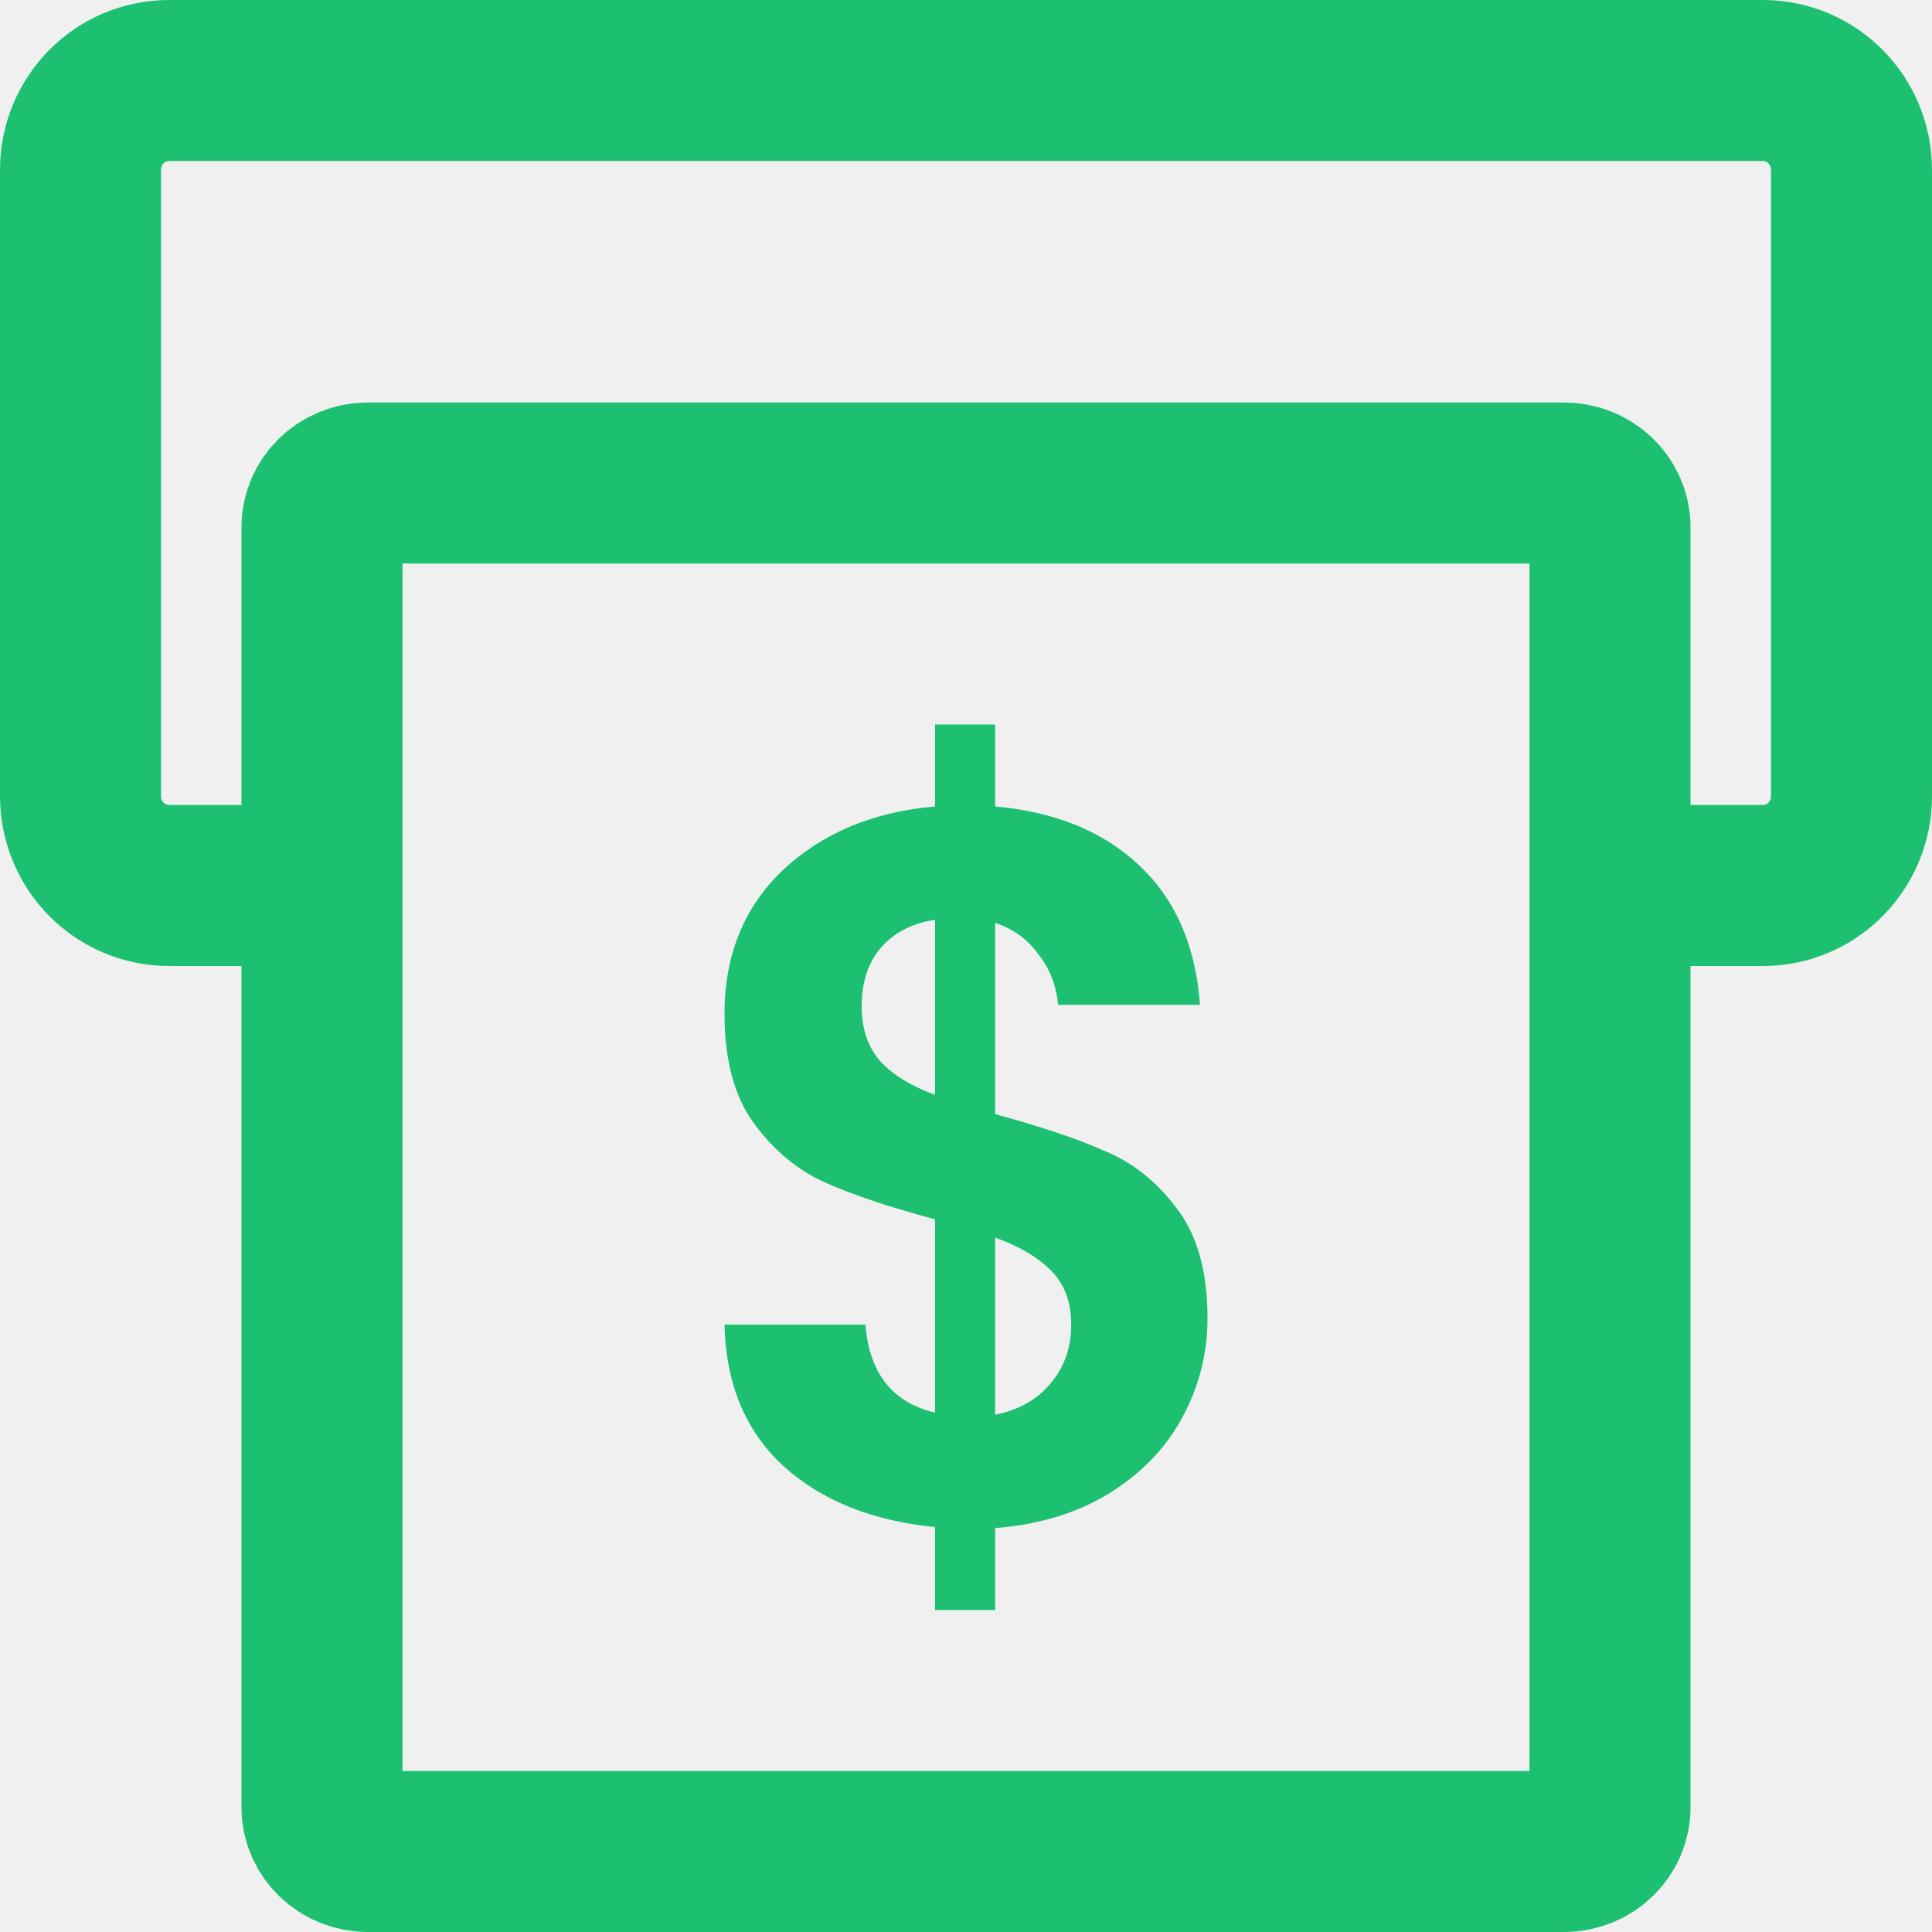
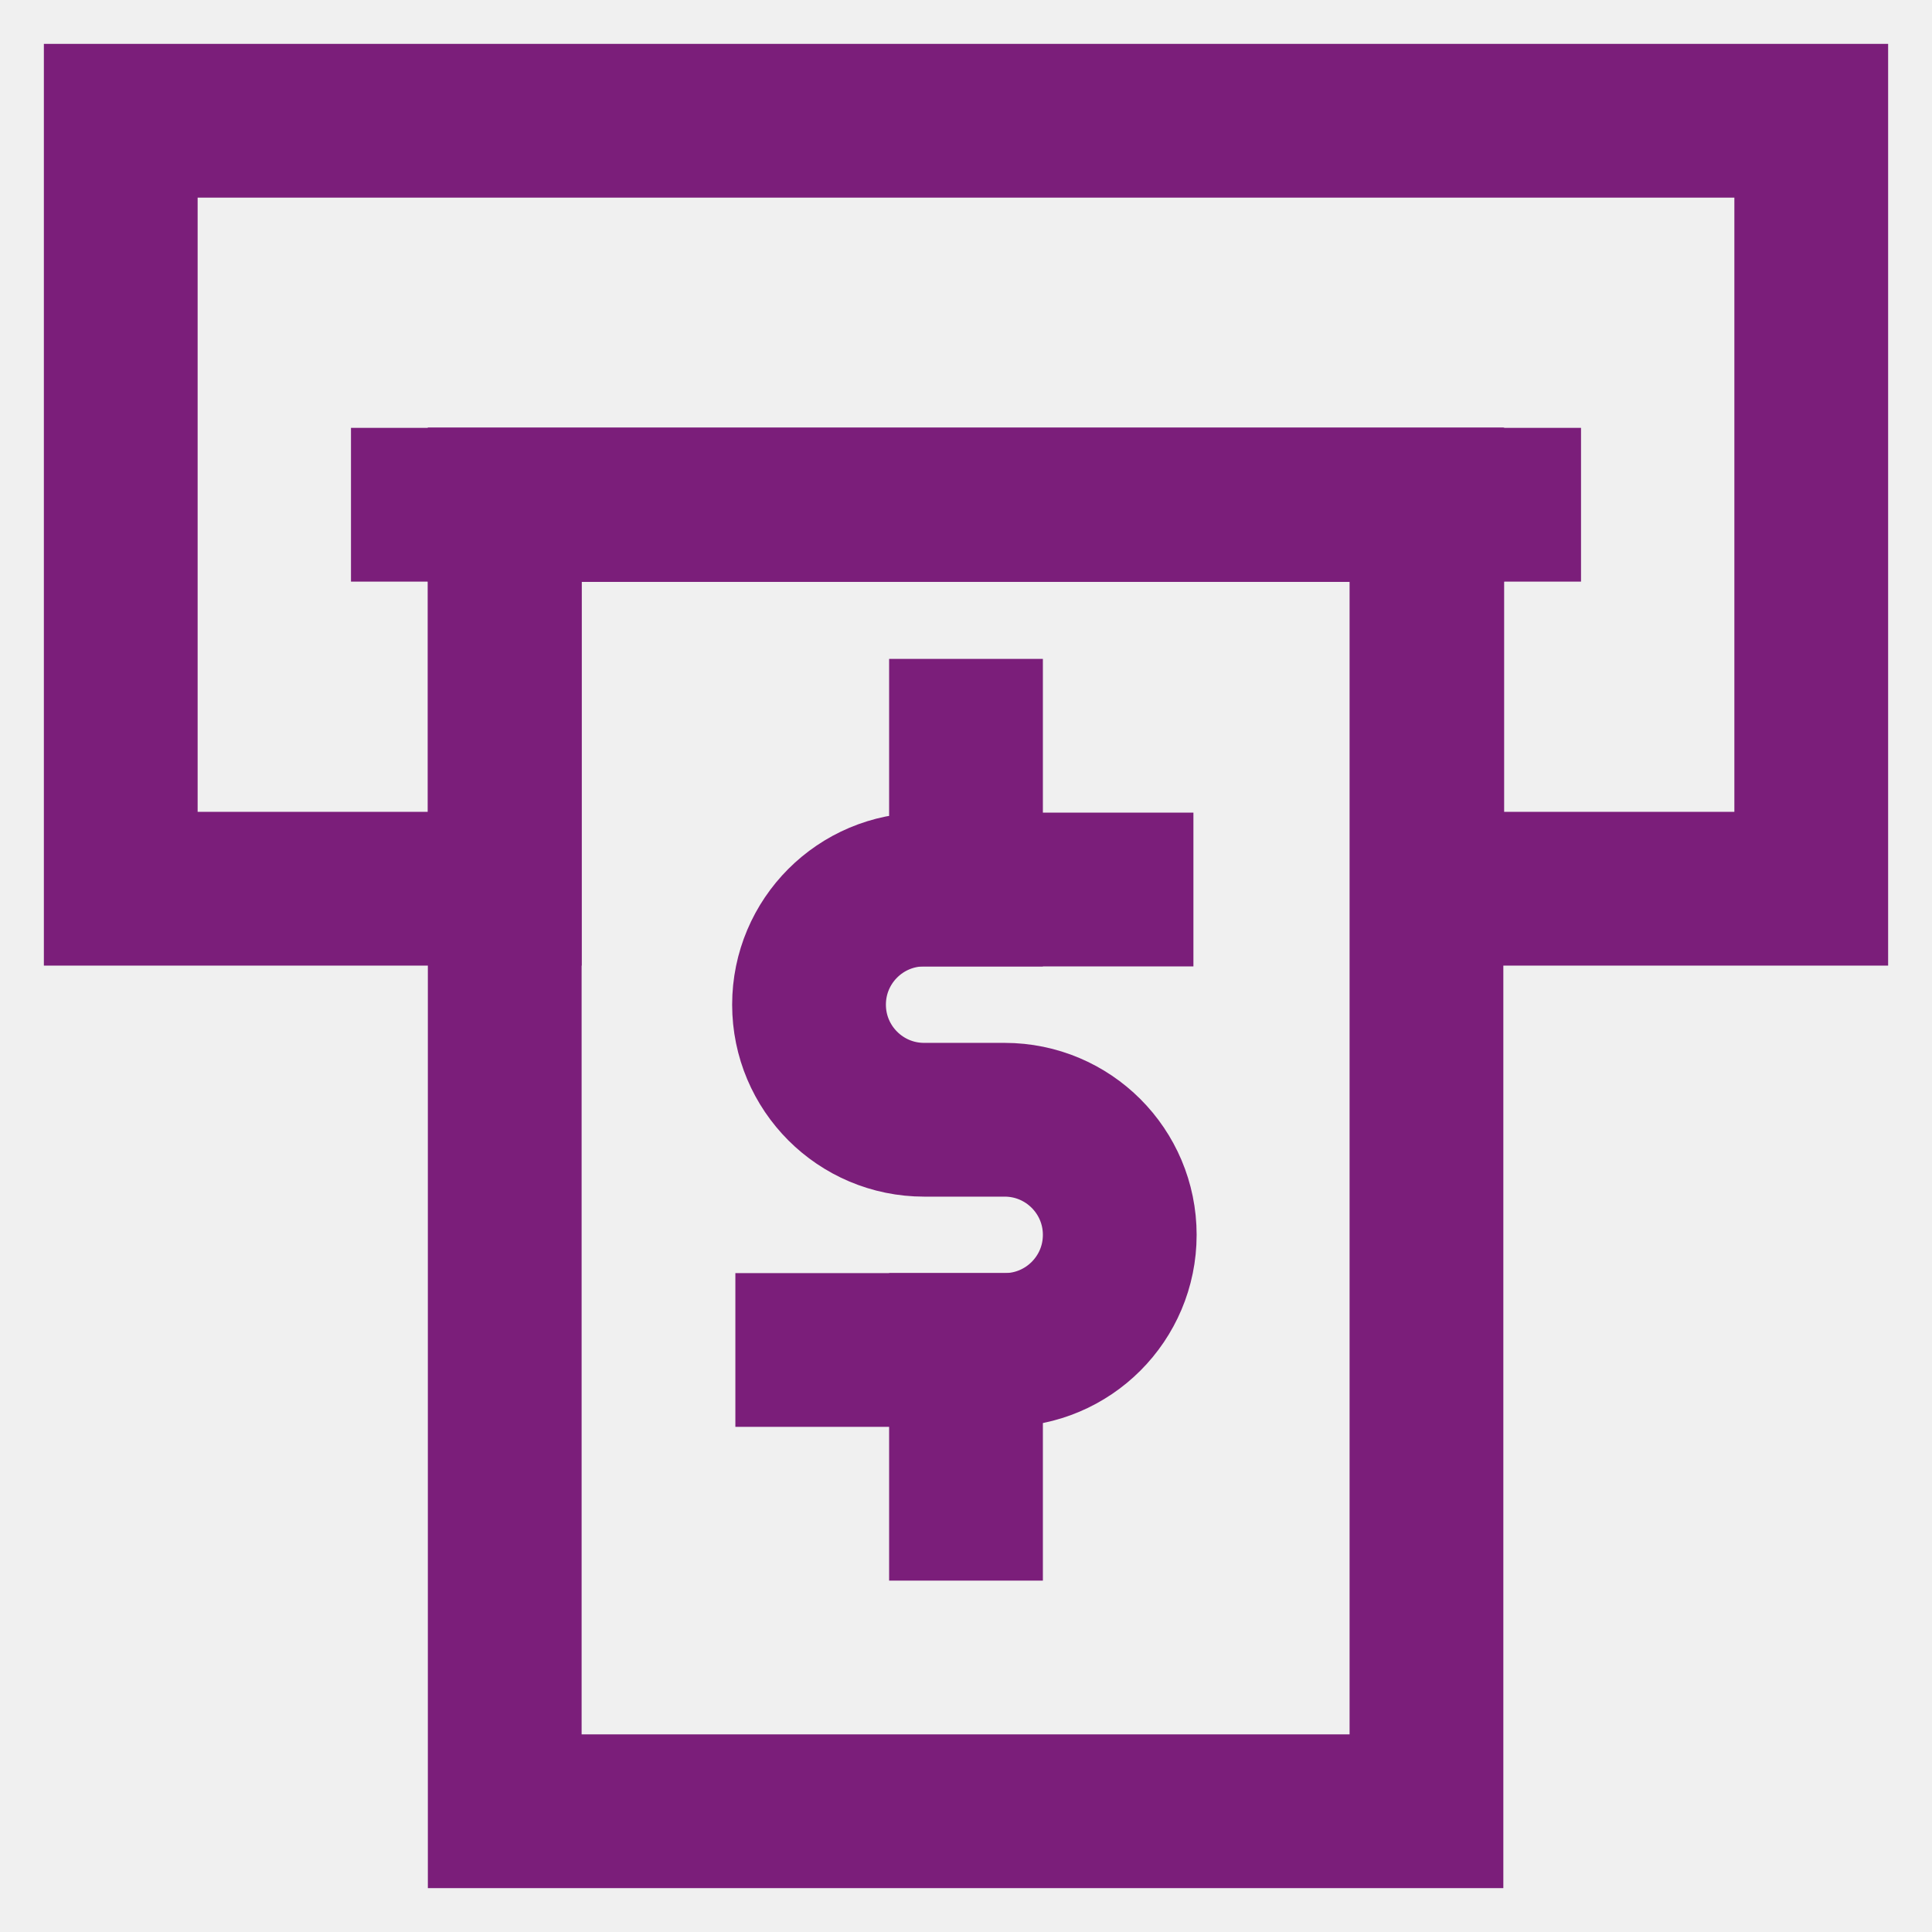
- <svg xmlns="http://www.w3.org/2000/svg" width="24" height="24" viewBox="0 0 24 24" fill="none">
-   <g clip-path="url(#clip0_1071_25635)">
-     <path d="M4.461 11H2.1C1.492 11 1 10.503 1 9.889V2.111C1 1.497 1.492 1 2.1 1H21.9C22.508 1 23 1.497 23 2.111V9.889C23 10.503 22.508 11 21.9 11H19.821" stroke="#1DC071" stroke-width="2" />
-     <path d="M19.429 6H4.571C4.256 6 4 6.246 4 6.548V22.452C4 22.755 4.256 23 4.571 23H19.429C19.744 23 20 22.755 20 22.452V6.548C20 6.246 19.744 6 19.429 6Z" stroke="#1DC071" stroke-width="2" />
-     <path d="M15 16.379C15 16.815 14.895 17.226 14.685 17.611C14.482 17.989 14.179 18.303 13.774 18.554C13.377 18.797 12.907 18.94 12.362 18.982V20H11.615V18.969C10.837 18.894 10.21 18.642 9.735 18.215C9.261 17.779 9.016 17.192 9 16.455H10.751C10.798 17.058 11.086 17.423 11.615 17.549V15.147C11.055 14.997 10.603 14.846 10.261 14.695C9.918 14.544 9.623 14.301 9.374 13.966C9.124 13.63 9 13.174 9 12.595C9 11.866 9.241 11.271 9.724 10.81C10.214 10.349 10.844 10.085 11.615 10.018V9H12.362V10.018C13.109 10.085 13.704 10.328 14.148 10.747C14.599 11.166 14.852 11.745 14.907 12.482H13.144C13.121 12.239 13.039 12.03 12.899 11.854C12.767 11.669 12.588 11.539 12.362 11.464V13.84C12.945 13.999 13.405 14.154 13.739 14.305C14.082 14.448 14.377 14.686 14.626 15.022C14.876 15.349 15 15.801 15 16.379ZM10.704 12.507C10.704 12.784 10.782 13.01 10.938 13.186C11.093 13.354 11.319 13.492 11.615 13.601V11.426C11.335 11.468 11.113 11.581 10.949 11.766C10.786 11.95 10.704 12.197 10.704 12.507ZM12.362 17.574C12.658 17.515 12.887 17.385 13.051 17.184C13.222 16.983 13.307 16.74 13.307 16.455C13.307 16.178 13.226 15.956 13.062 15.789C12.899 15.621 12.665 15.483 12.362 15.374V17.574Z" fill="#1DC071" />
+ <svg xmlns="http://www.w3.org/2000/svg" width="800px" height="800px" viewBox="0 0 24 24" fill="#000000">
+   <g id="SVGRepo_bgCarrier" stroke-width="0" />
+   <g id="SVGRepo_tracerCarrier" stroke-linecap="round" stroke-linejoin="round" />
+   <g id="SVGRepo_iconCarrier">
+     <defs>
+       <style>.cls-1,.cls-2{fill:none;stroke:#7B1E7A;stroke-miterlimit:10;stroke-width:1.91px;}.cls-1{stroke-linecap:square;}</style>
+     </defs>
+     <g id="withdrawl_dollar" data-name="withdrawl dollar">
+       <path class="cls-1" d="M10.09,16.77h2.39a1.43,1.43,0,0,0,1.43-1.43h0a1.43,1.43,0,0,0-1.43-1.43h-1a1.43,1.43,0,0,1-1.43-1.43h0a1.43,1.43,0,0,1,1.43-1.43h2.39" />
+       <line class="cls-1" x1="12" y1="9.14" x2="12" y2="11.05" />
+       <line class="cls-1" x1="12" y1="16.77" x2="12" y2="18.68" />
+       <polygon class="cls-1" points="22.5 1.5 22.5 11.04 17.73 11.04 17.73 6.27 6.27 6.27 6.27 11.04 1.5 11.04 1.5 1.5 22.5 1.5" />
+       <line class="cls-1" x1="6.27" y1="6.27" x2="17.73" y2="6.27" />
+       <rect class="cls-1" x="6.27" y="6.27" width="11.45" height="16.23" />
+       <line class="cls-2" x1="4.36" y1="6.27" x2="19.64" y2="6.27" />
+     </g>
  </g>
-   <defs>
-     <clipPath id="clip0_1071_25635">
-       <rect width="24" height="24" fill="white" />
-     </clipPath>
-   </defs>
</svg>
